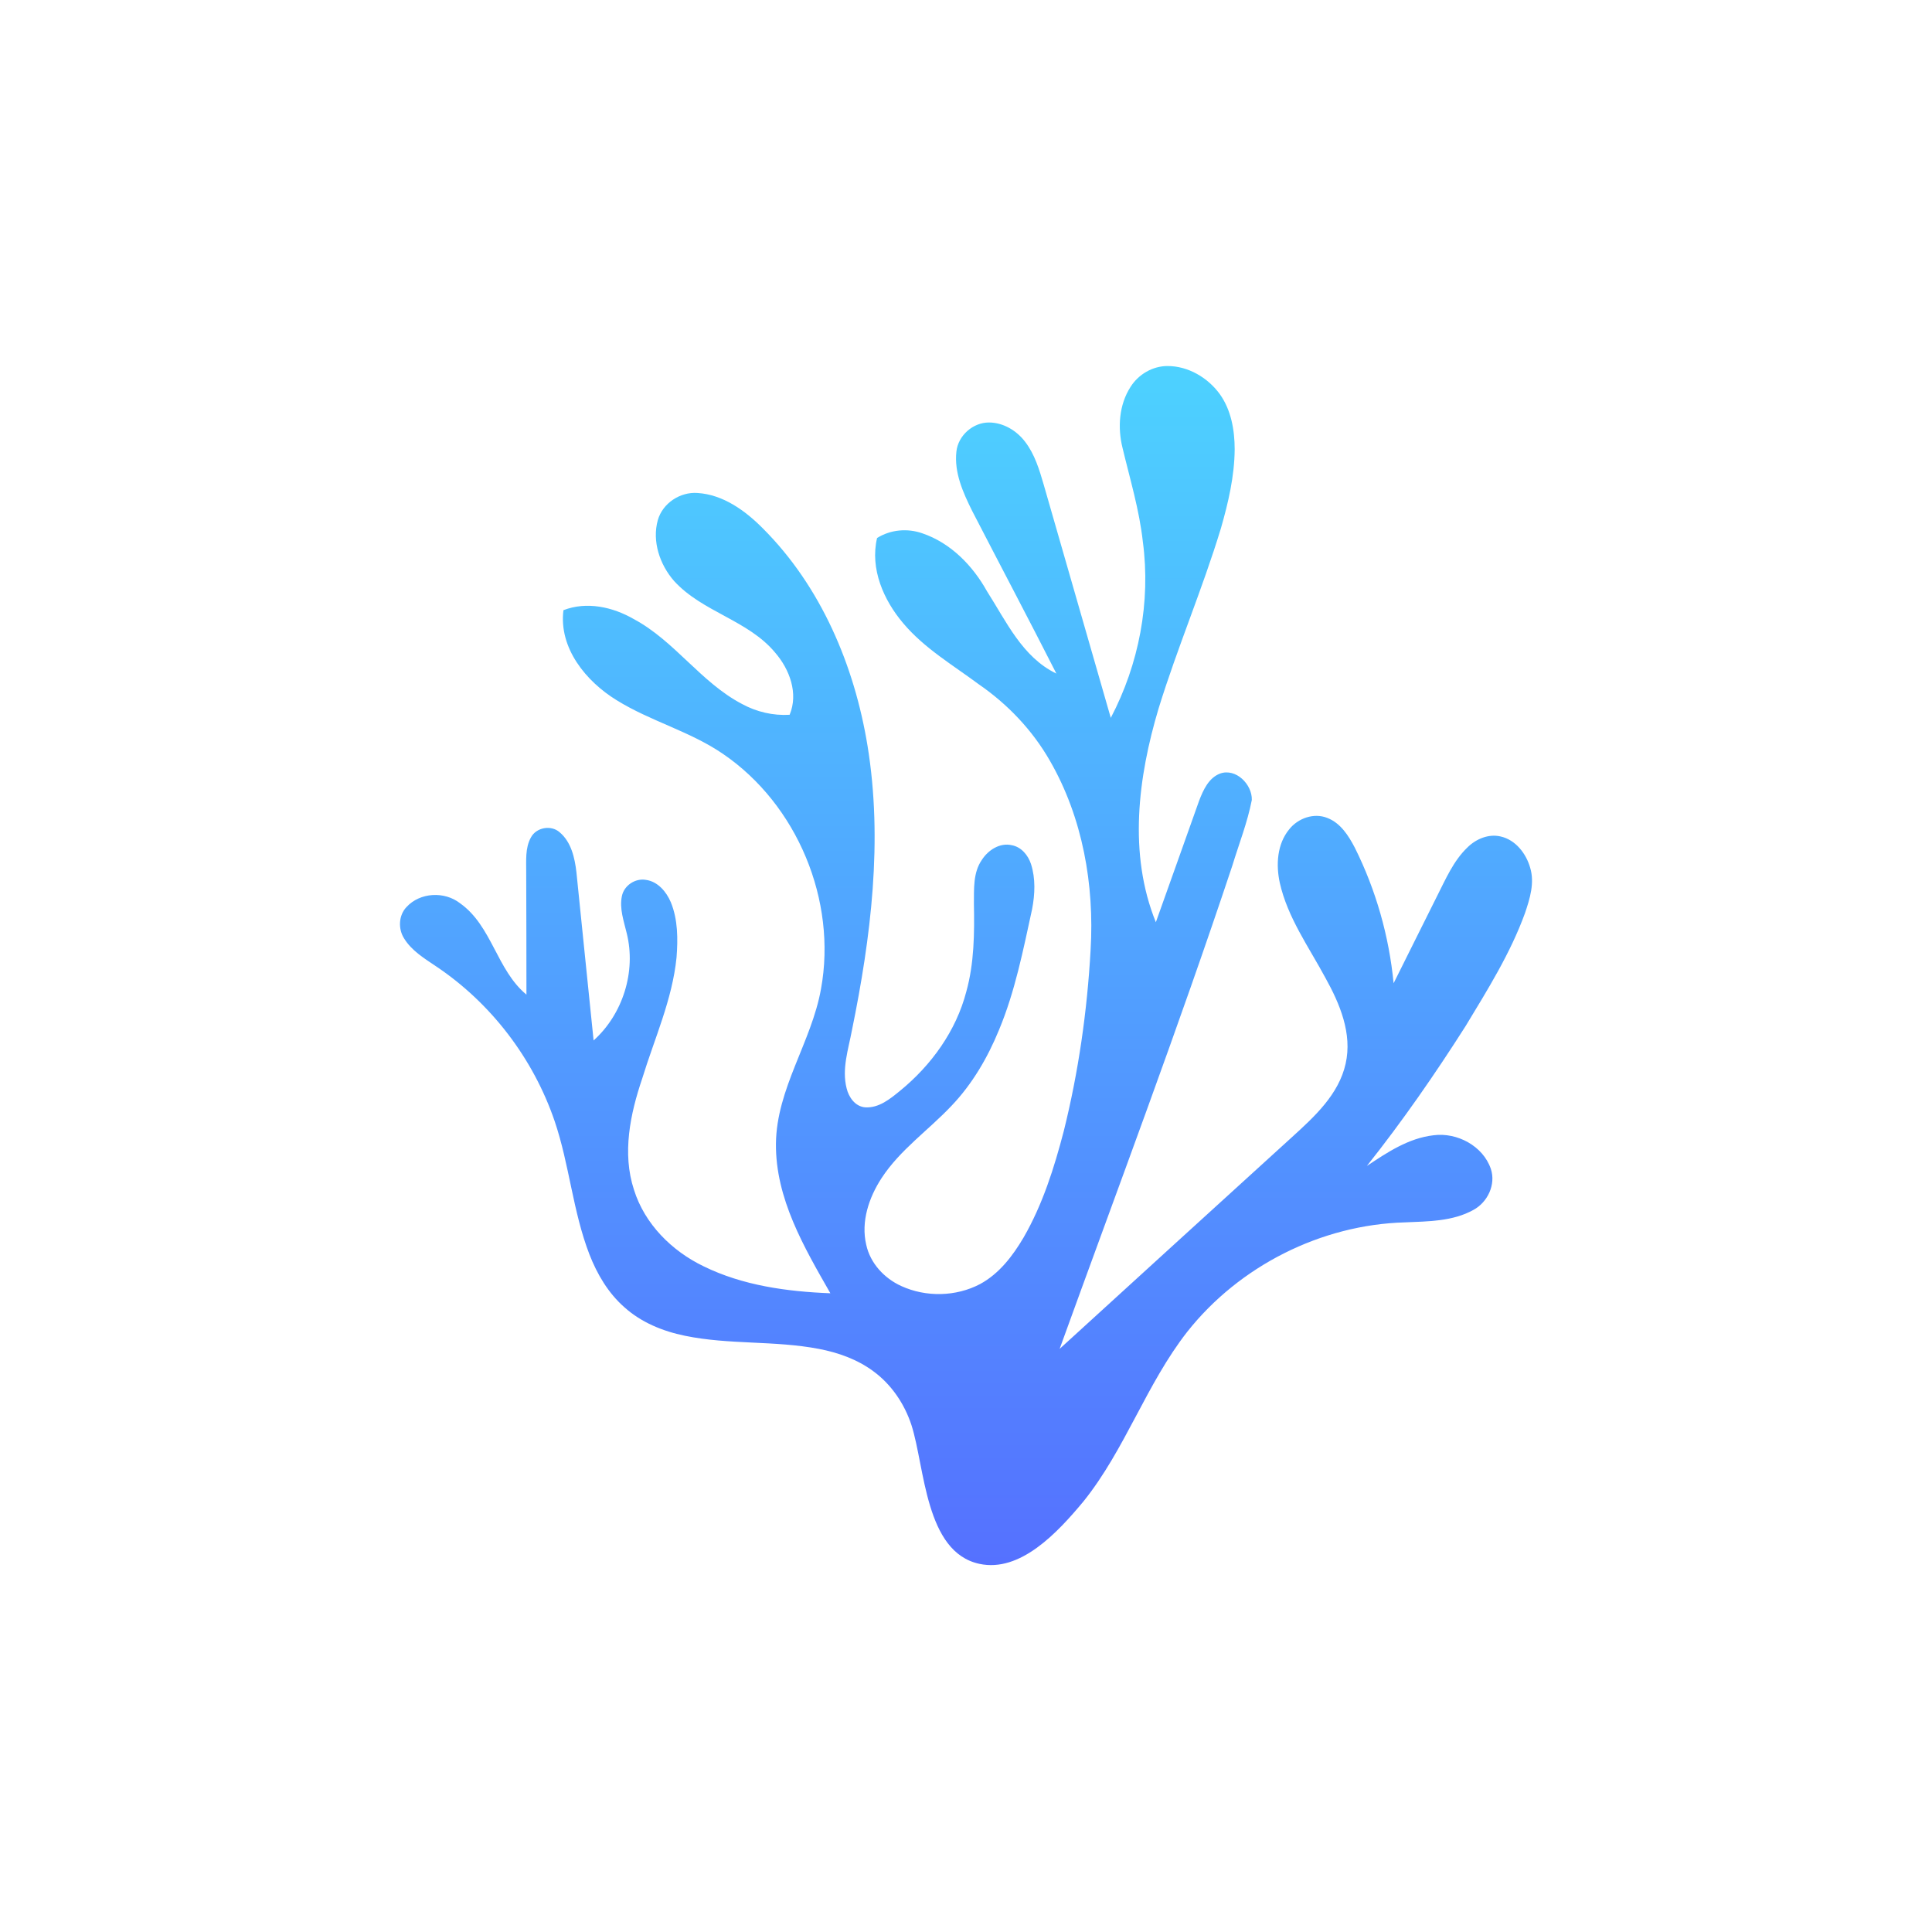
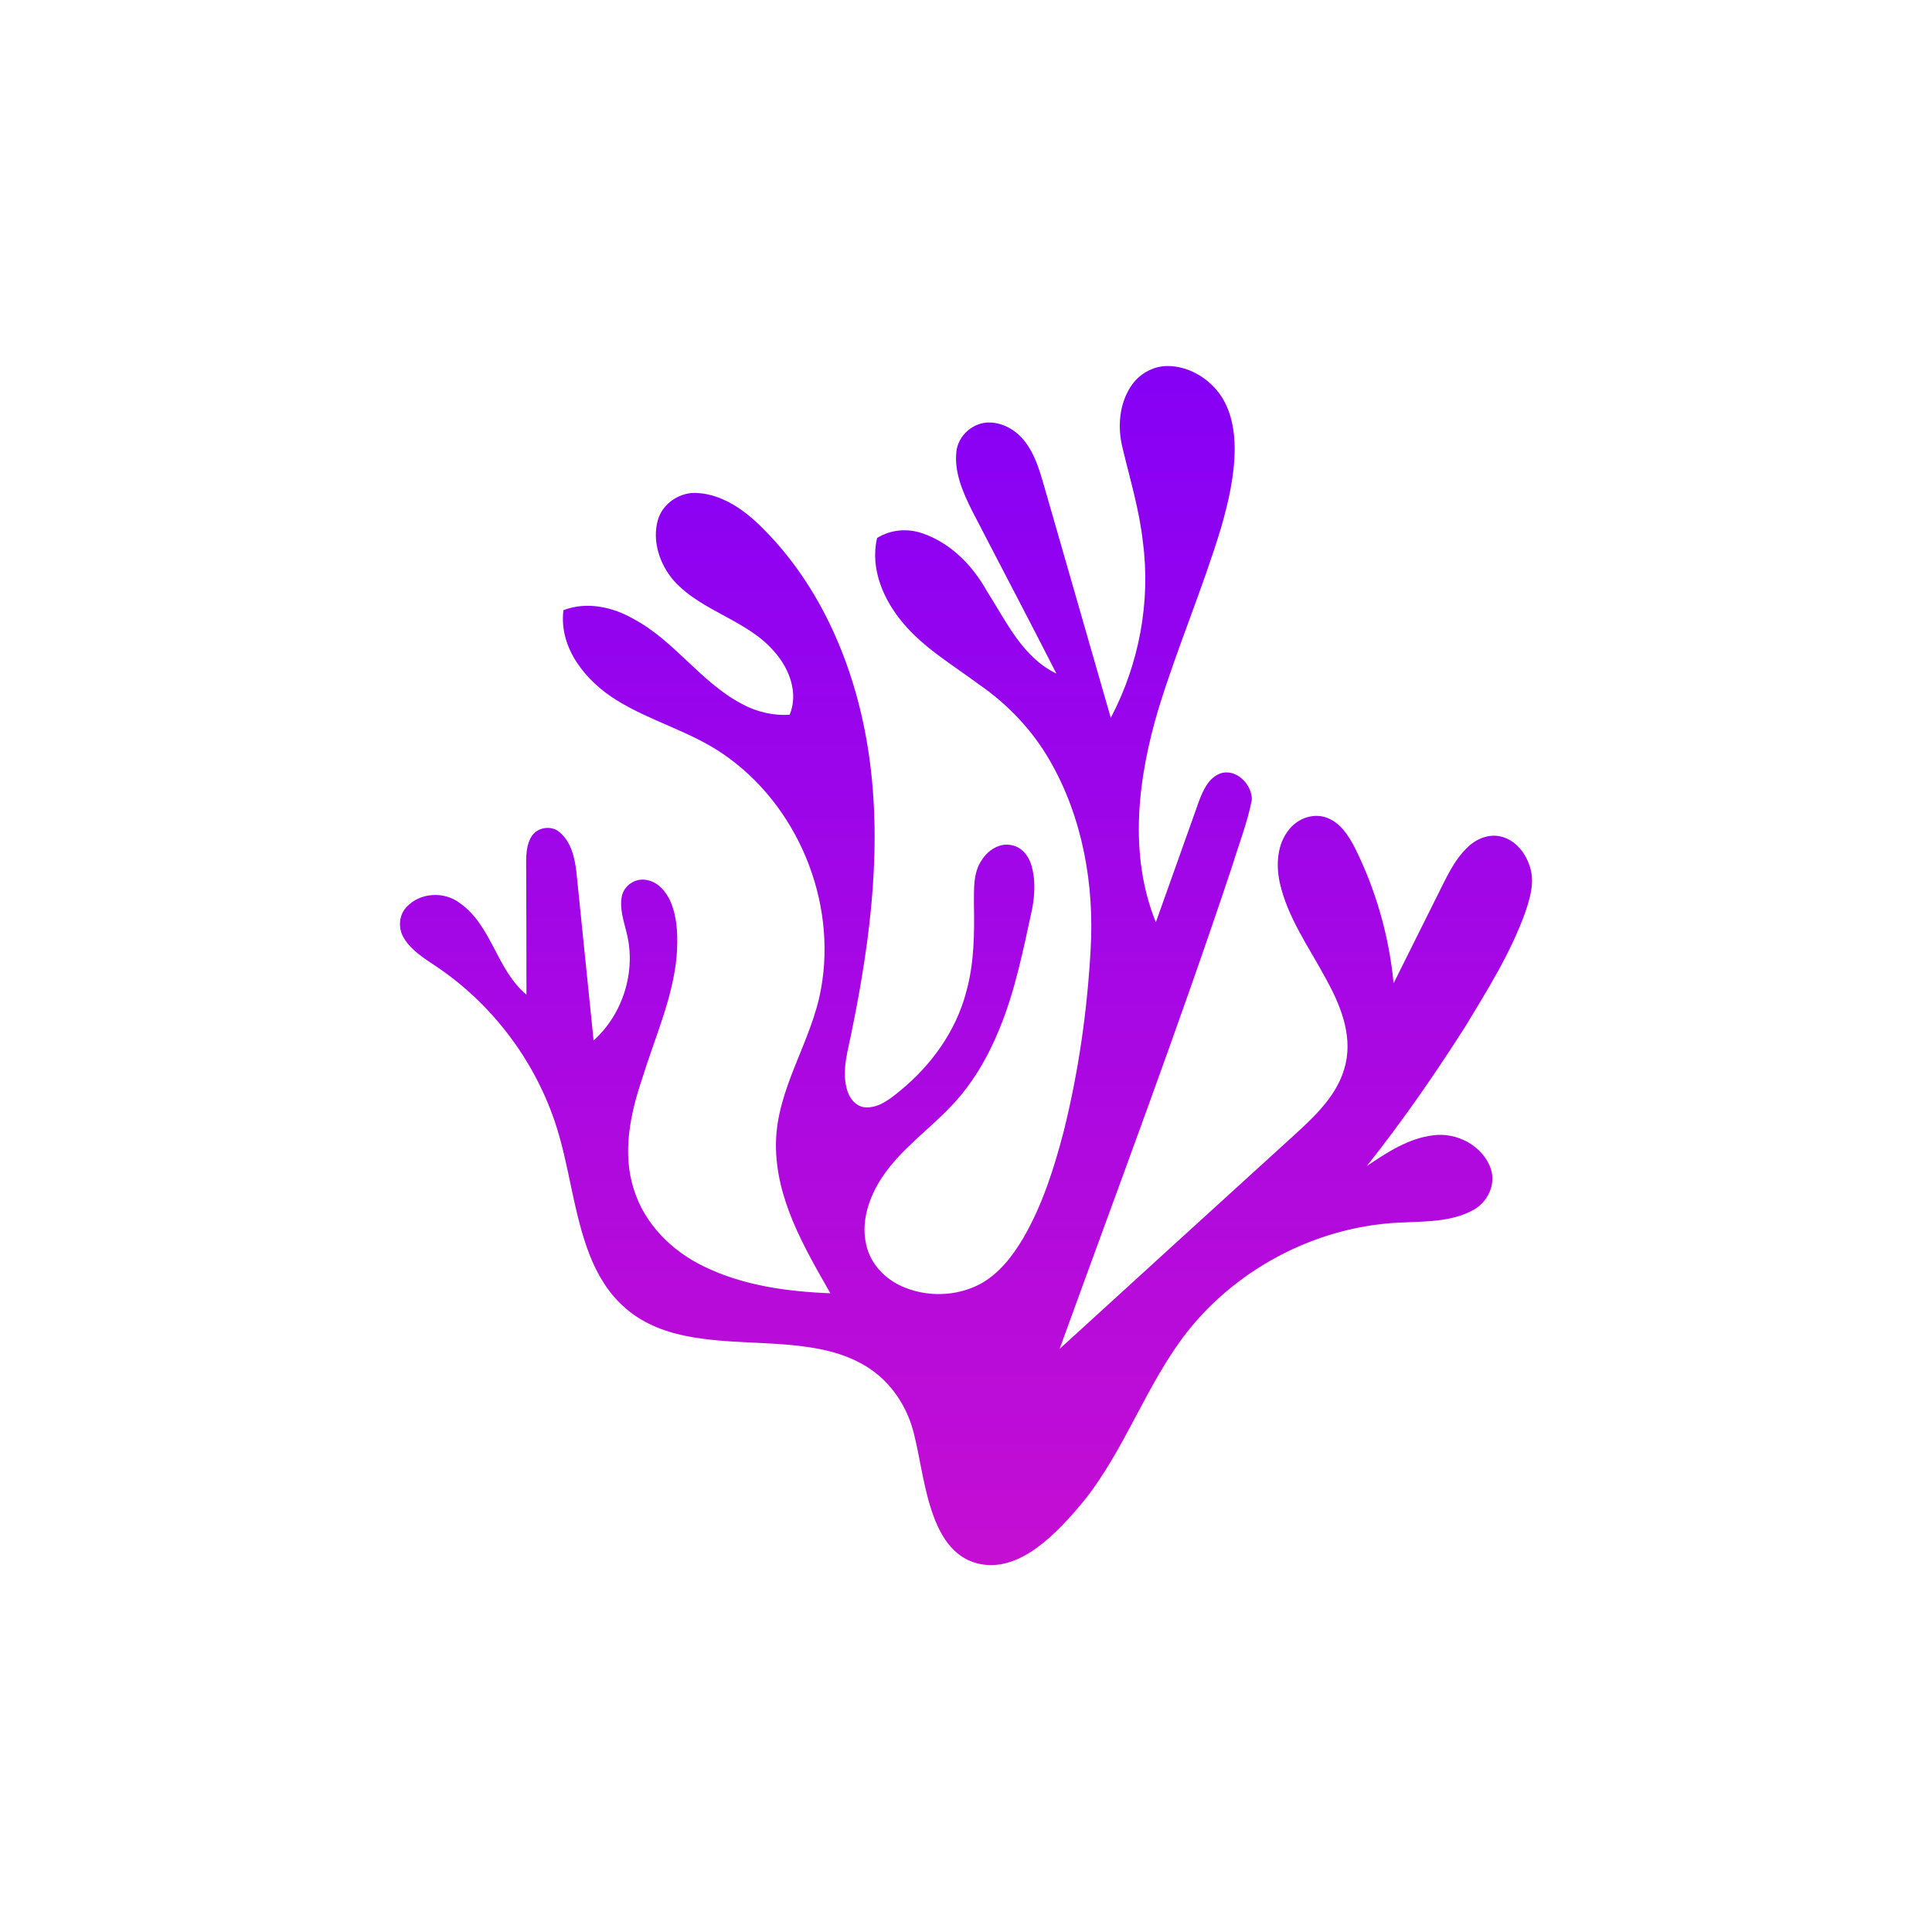
<svg xmlns="http://www.w3.org/2000/svg" width="1024px" height="1024px" viewBox="0 0 1024 1024" version="1.1">
  <path d="M599.252,204.99 C603.426,198.407 610.898,194.027 618.74,194 C629.73,193.973 640.185,200.145 646.549,208.931 C652.543,217.334 654.391,227.954 654.405,238.095 C654.309,252.355 651.024,266.369 647.11,280.014 C637.325,312.216 624.036,343.227 614.114,375.388 C603.18,411.888 597.938,452.561 612.623,488.801 C620.3,467.369 627.896,445.896 635.546,424.437 C637.722,418.772 640.582,412.326 646.659,409.999 C655.116,406.988 663.738,415.816 663.492,423.986 C661.179,435.892 656.69,447.238 653.159,458.816 C624.543,544.843 592.491,629.68 561.63,714.927 C602.673,677.401 643.839,640.012 684.937,602.555 C696.761,591.784 709.585,580.056 713.211,563.784 C716.824,547.813 710.105,531.965 702.482,518.252 C693.682,501.884 682.446,486.324 678.313,467.903 C676.233,458.364 676.863,447.388 683.295,439.574 C687.934,433.689 696.378,430.651 703.508,433.525 C710.543,436.207 714.785,442.968 718.111,449.345 C729.278,471.748 736.244,496.232 738.639,521.153 C746.262,505.771 753.981,490.443 761.617,475.074 C766.229,466.014 770.308,456.297 777.794,449.14 C782.31,444.678 788.893,441.873 795.27,443.323 C803.262,445.089 808.873,452.356 811.022,459.91 C813.458,467.93 810.885,476.278 808.299,483.901 C800.594,505.21 788.496,524.493 776.836,543.789 C760.577,569.34 743.306,594.275 724.461,617.992 C735.231,610.794 746.577,603.225 759.77,601.72 C772.251,600.05 786.046,607.359 790.179,619.539 C792.943,627.832 788.468,637.22 780.955,641.271 C769.938,647.416 756.896,647.334 744.647,647.881 C700.21,649.099 656.895,670.983 629.319,705.812 C607.559,733.594 596.446,768.109 574.358,795.658 C560.426,812.45 540.748,833.529 519.096,828.873 C490.26,822.672 490.26,777.607 483.075,755.272 C479.366,744.009 472.414,733.717 462.766,726.697 C454.336,720.47 444.236,716.898 434.026,714.941 C410.596,710.438 386.428,712.819 363.053,707.988 C351.352,705.607 339.828,700.913 330.892,692.825 C322.379,685.352 316.495,675.348 312.416,664.879 C303.603,642.079 301.81,617.335 293.982,594.248 C282.65,561.006 260.233,531.623 231.028,512.107 C224.87,507.947 218.178,503.896 214.195,497.409 C210.952,492.345 211.239,485.147 215.482,480.726 C222.639,472.939 235.572,472.296 243.838,478.742 C260.781,490.758 263.23,514.105 279.024,527.175 C279.051,505.606 278.941,484.052 278.9,462.497 C278.955,456.27 278.257,449.564 281.377,443.898 C284.21,438.534 292.052,437.083 296.61,441.106 C302.768,446.266 304.643,454.683 305.519,462.305 C308.584,492.017 311.54,521.742 314.62,551.467 C330.098,537.562 337.215,514.995 332.206,494.754 C330.687,488.294 328.223,481.643 329.619,474.937 C330.755,469.312 336.722,465.357 342.347,466.356 C348.669,467.218 353.186,472.638 355.553,478.208 C359.33,487.432 359.344,497.71 358.578,507.509 C356.333,529.83 346.89,550.44 340.376,571.68 C334.026,590.429 329.66,611.259 336.024,630.624 C341.69,648.73 356.06,663.045 372.92,671.161 C393.736,681.384 417.179,684.559 440.116,685.462 C426.171,661.061 411.007,635.236 411.267,606.209 C411.541,576.977 430.126,552.356 435.148,524.15 C443.702,477.346 422.585,426.477 383.266,399.626 C365.804,387.623 344.837,382.286 326.896,371.16 C310.665,361.224 296.089,343.542 298.635,323.411 C310.966,318.634 324.733,321.686 335.86,328.091 C357.606,339.696 371.442,361.703 393.298,373.13 C400.976,377.318 409.775,379.385 418.52,378.851 C423.256,367.506 418.52,354.792 410.884,345.951 C396.514,328.639 372.263,324.437 357.237,307.891 C349.709,299.256 345.508,286.911 348.669,275.621 C351.242,266.698 360.48,260.621 369.677,261.292 C383.294,262.14 395.022,270.667 404.328,280.055 C435.135,310.847 452.857,352.725 459.81,395.287 C468.021,445.486 461.644,496.697 451.53,546.129 C449.641,556.202 446.11,566.535 448.724,576.812 C449.847,581.575 453.282,586.488 458.551,586.912 C465.804,587.378 471.798,582.437 477.081,578.113 C493.599,564.619 506.724,546.458 512.143,525.656 C516.372,510.492 516.495,494.617 516.194,479.002 C516.276,471.187 515.702,462.565 520.368,455.805 C523.708,450.577 529.934,446.471 536.339,447.99 C541.362,448.948 544.92,453.3 546.453,457.967 C548.916,465.645 548.547,473.938 547.055,481.78 C542.334,503.403 538.064,525.314 529.51,545.842 C523.475,560.581 515.318,574.595 504.274,586.146 C492.094,599.051 477.054,609.398 467.241,624.438 C460.549,634.716 456.224,647.485 459.125,659.761 C461.247,669.559 468.705,677.552 477.697,681.63 C490.794,687.611 506.696,687.31 519.465,680.576 C529.592,675.102 536.791,665.632 542.525,655.901 C552.625,638.397 558.743,618.964 563.82,599.503 C571.634,568.081 576.233,535.865 578.039,503.54 C580.106,469.011 573.838,433.306 556.43,403.143 C547.178,386.994 534.095,373.24 518.808,362.716 C505.04,352.479 489.904,343.611 478.737,330.349 C468.295,318.06 461.055,301.473 464.86,285.16 C472.004,280.671 481.022,279.891 488.933,282.696 C503.864,287.773 515.551,299.762 523.092,313.324 C533.329,329.309 541.868,348.332 559.906,357.009 C545.235,328.146 530.099,299.529 515.25,270.762 C510.419,261.046 505.656,250.426 506.915,239.313 C507.832,230.842 515.702,223.889 524.2,223.93 C531.741,223.958 538.816,228.2 543.305,234.112 C548.437,240.764 550.887,248.961 553.2,256.926 C565.038,298.12 576.862,339.3 588.741,380.479 C603.672,352.041 609.981,319.086 605.739,287.171 C603.878,270.256 598.91,253.915 594.968,237.411 C592.286,226.613 593.093,214.501 599.252,204.99 Z" id="Shape" fill="url(#paint0_linear)" fill-rule="nonzero" />
  <defs>
    <linearGradient id="paint0_linear" x1="512" y1="835" x2="512" y2="185" gradientUnits="userSpaceOnUse">
-       <stop stop-color="#5570FF" />
-       <stop offset="1" stop-color="#4DD3FF" />
+       <stop stop-color="#c50ed2" />
+       <stop offset="1" stop-color="#8500f7" />
    </linearGradient>
  </defs>
</svg>
